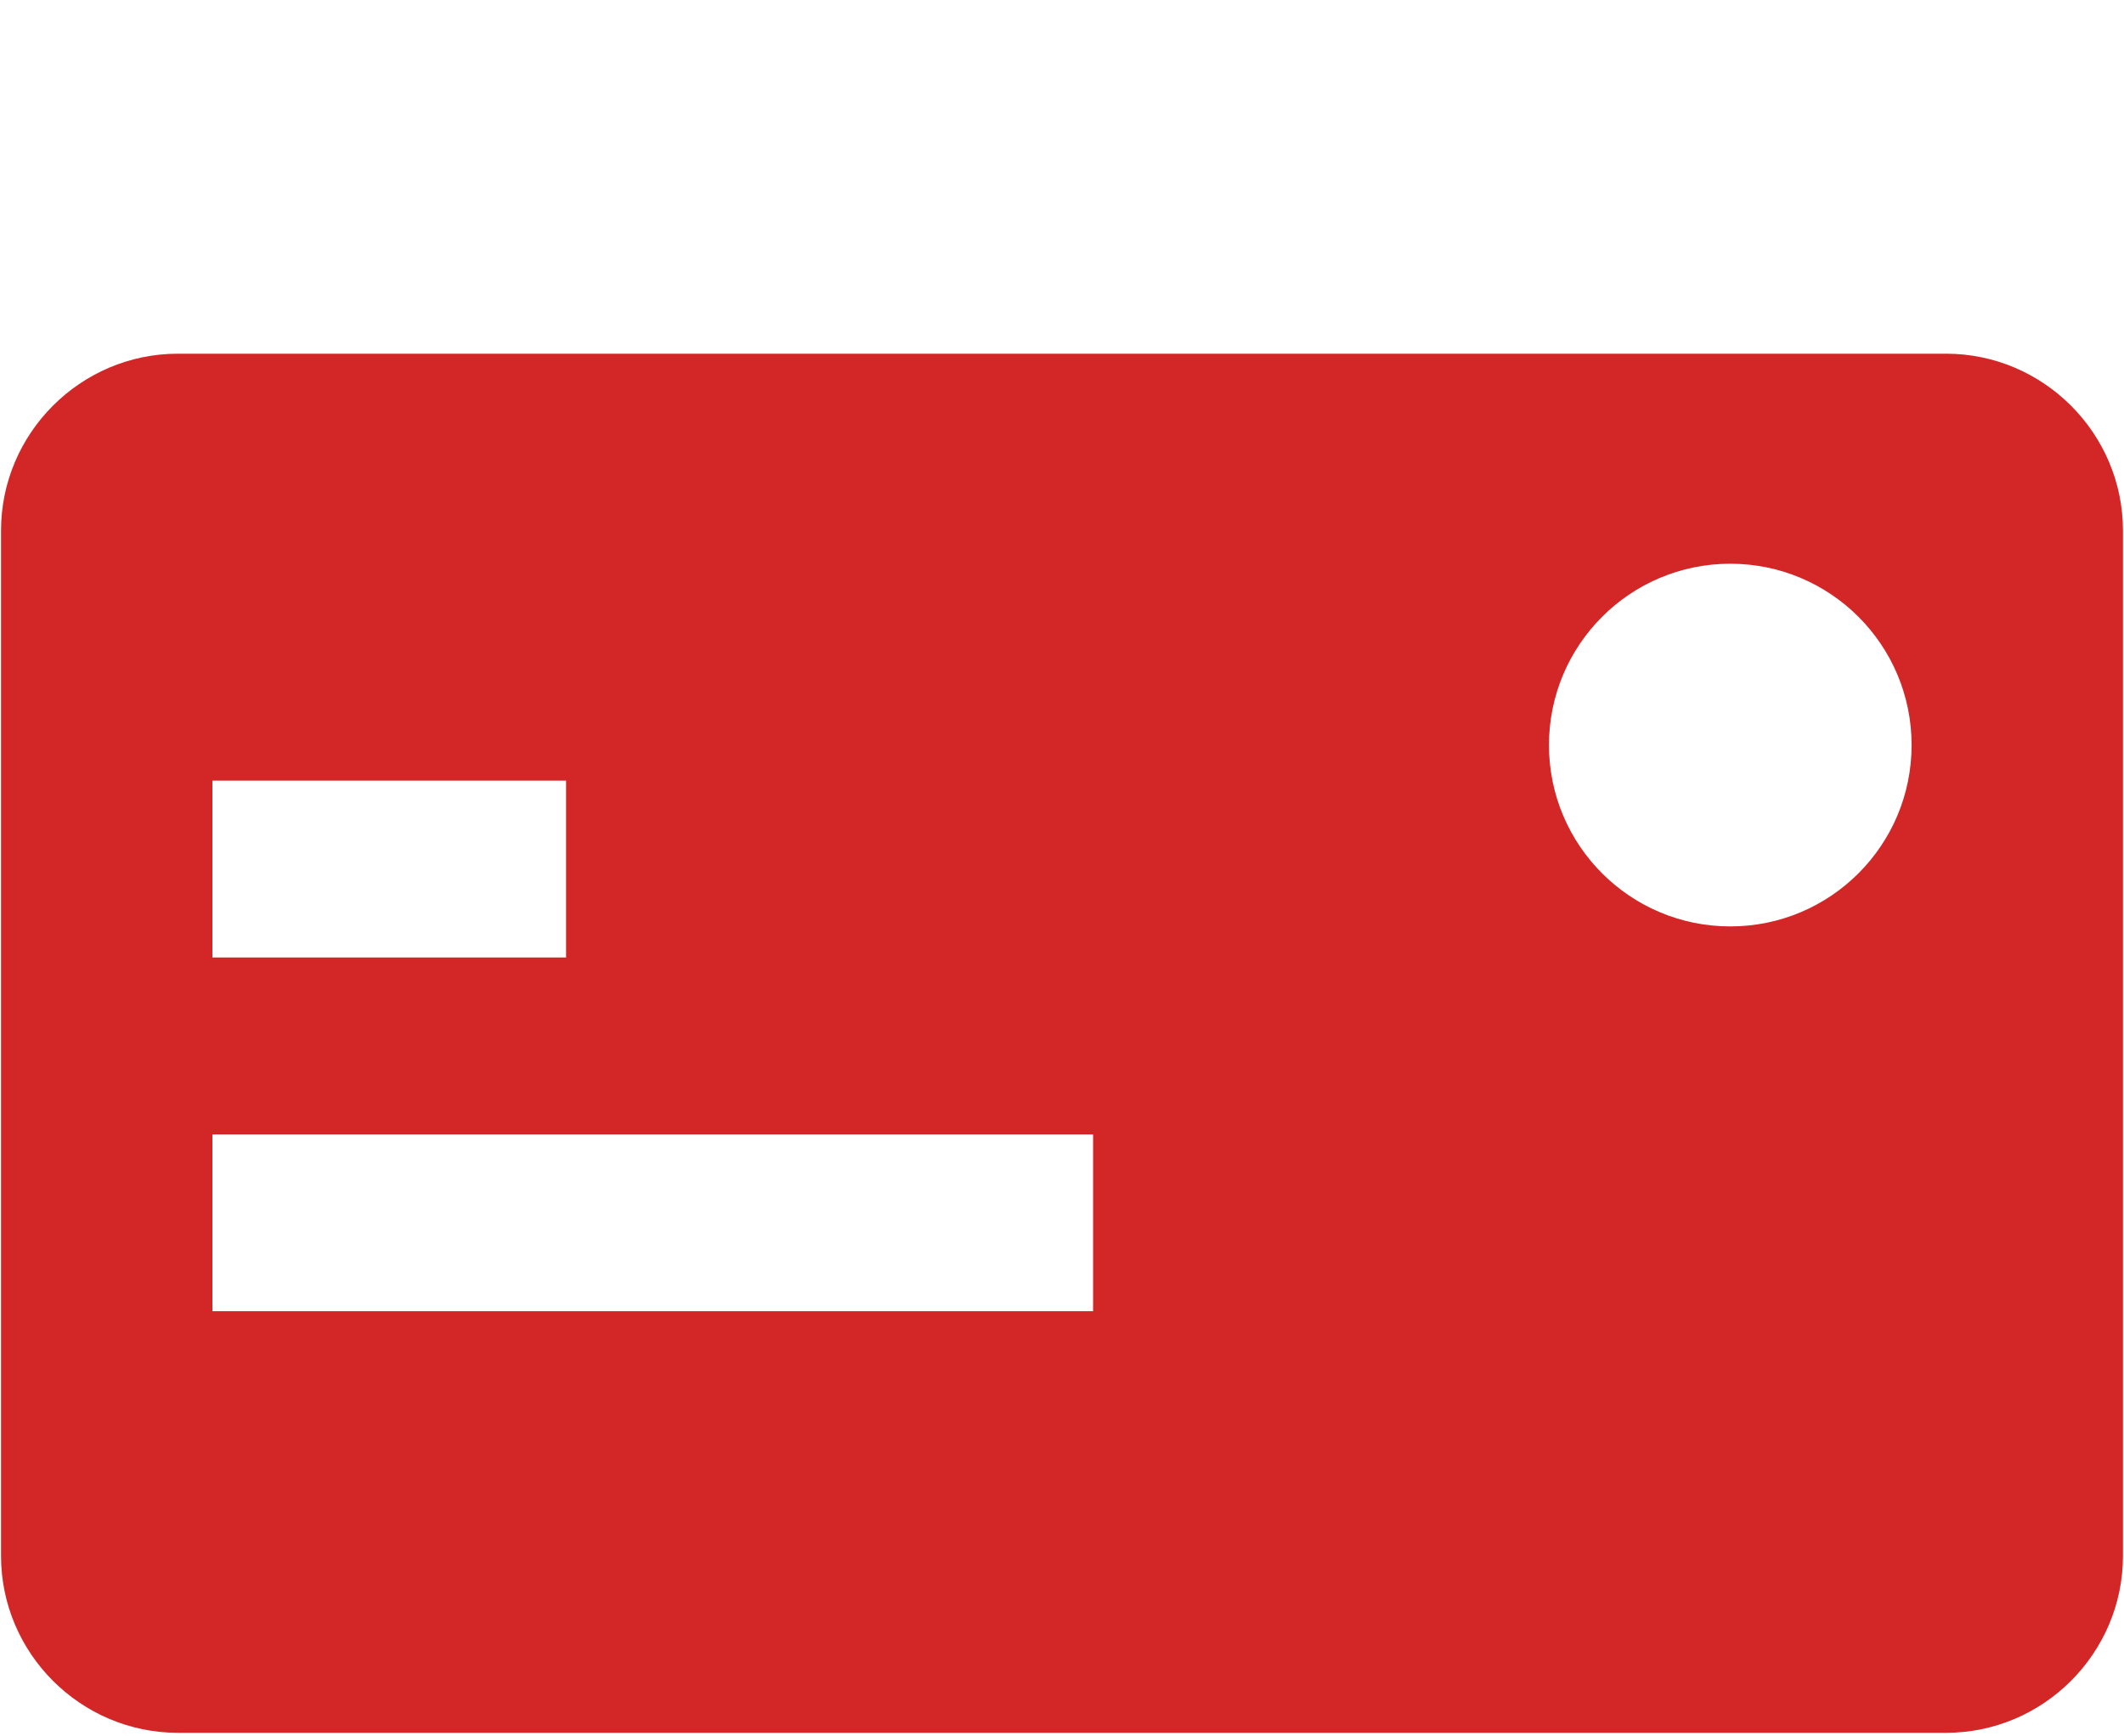
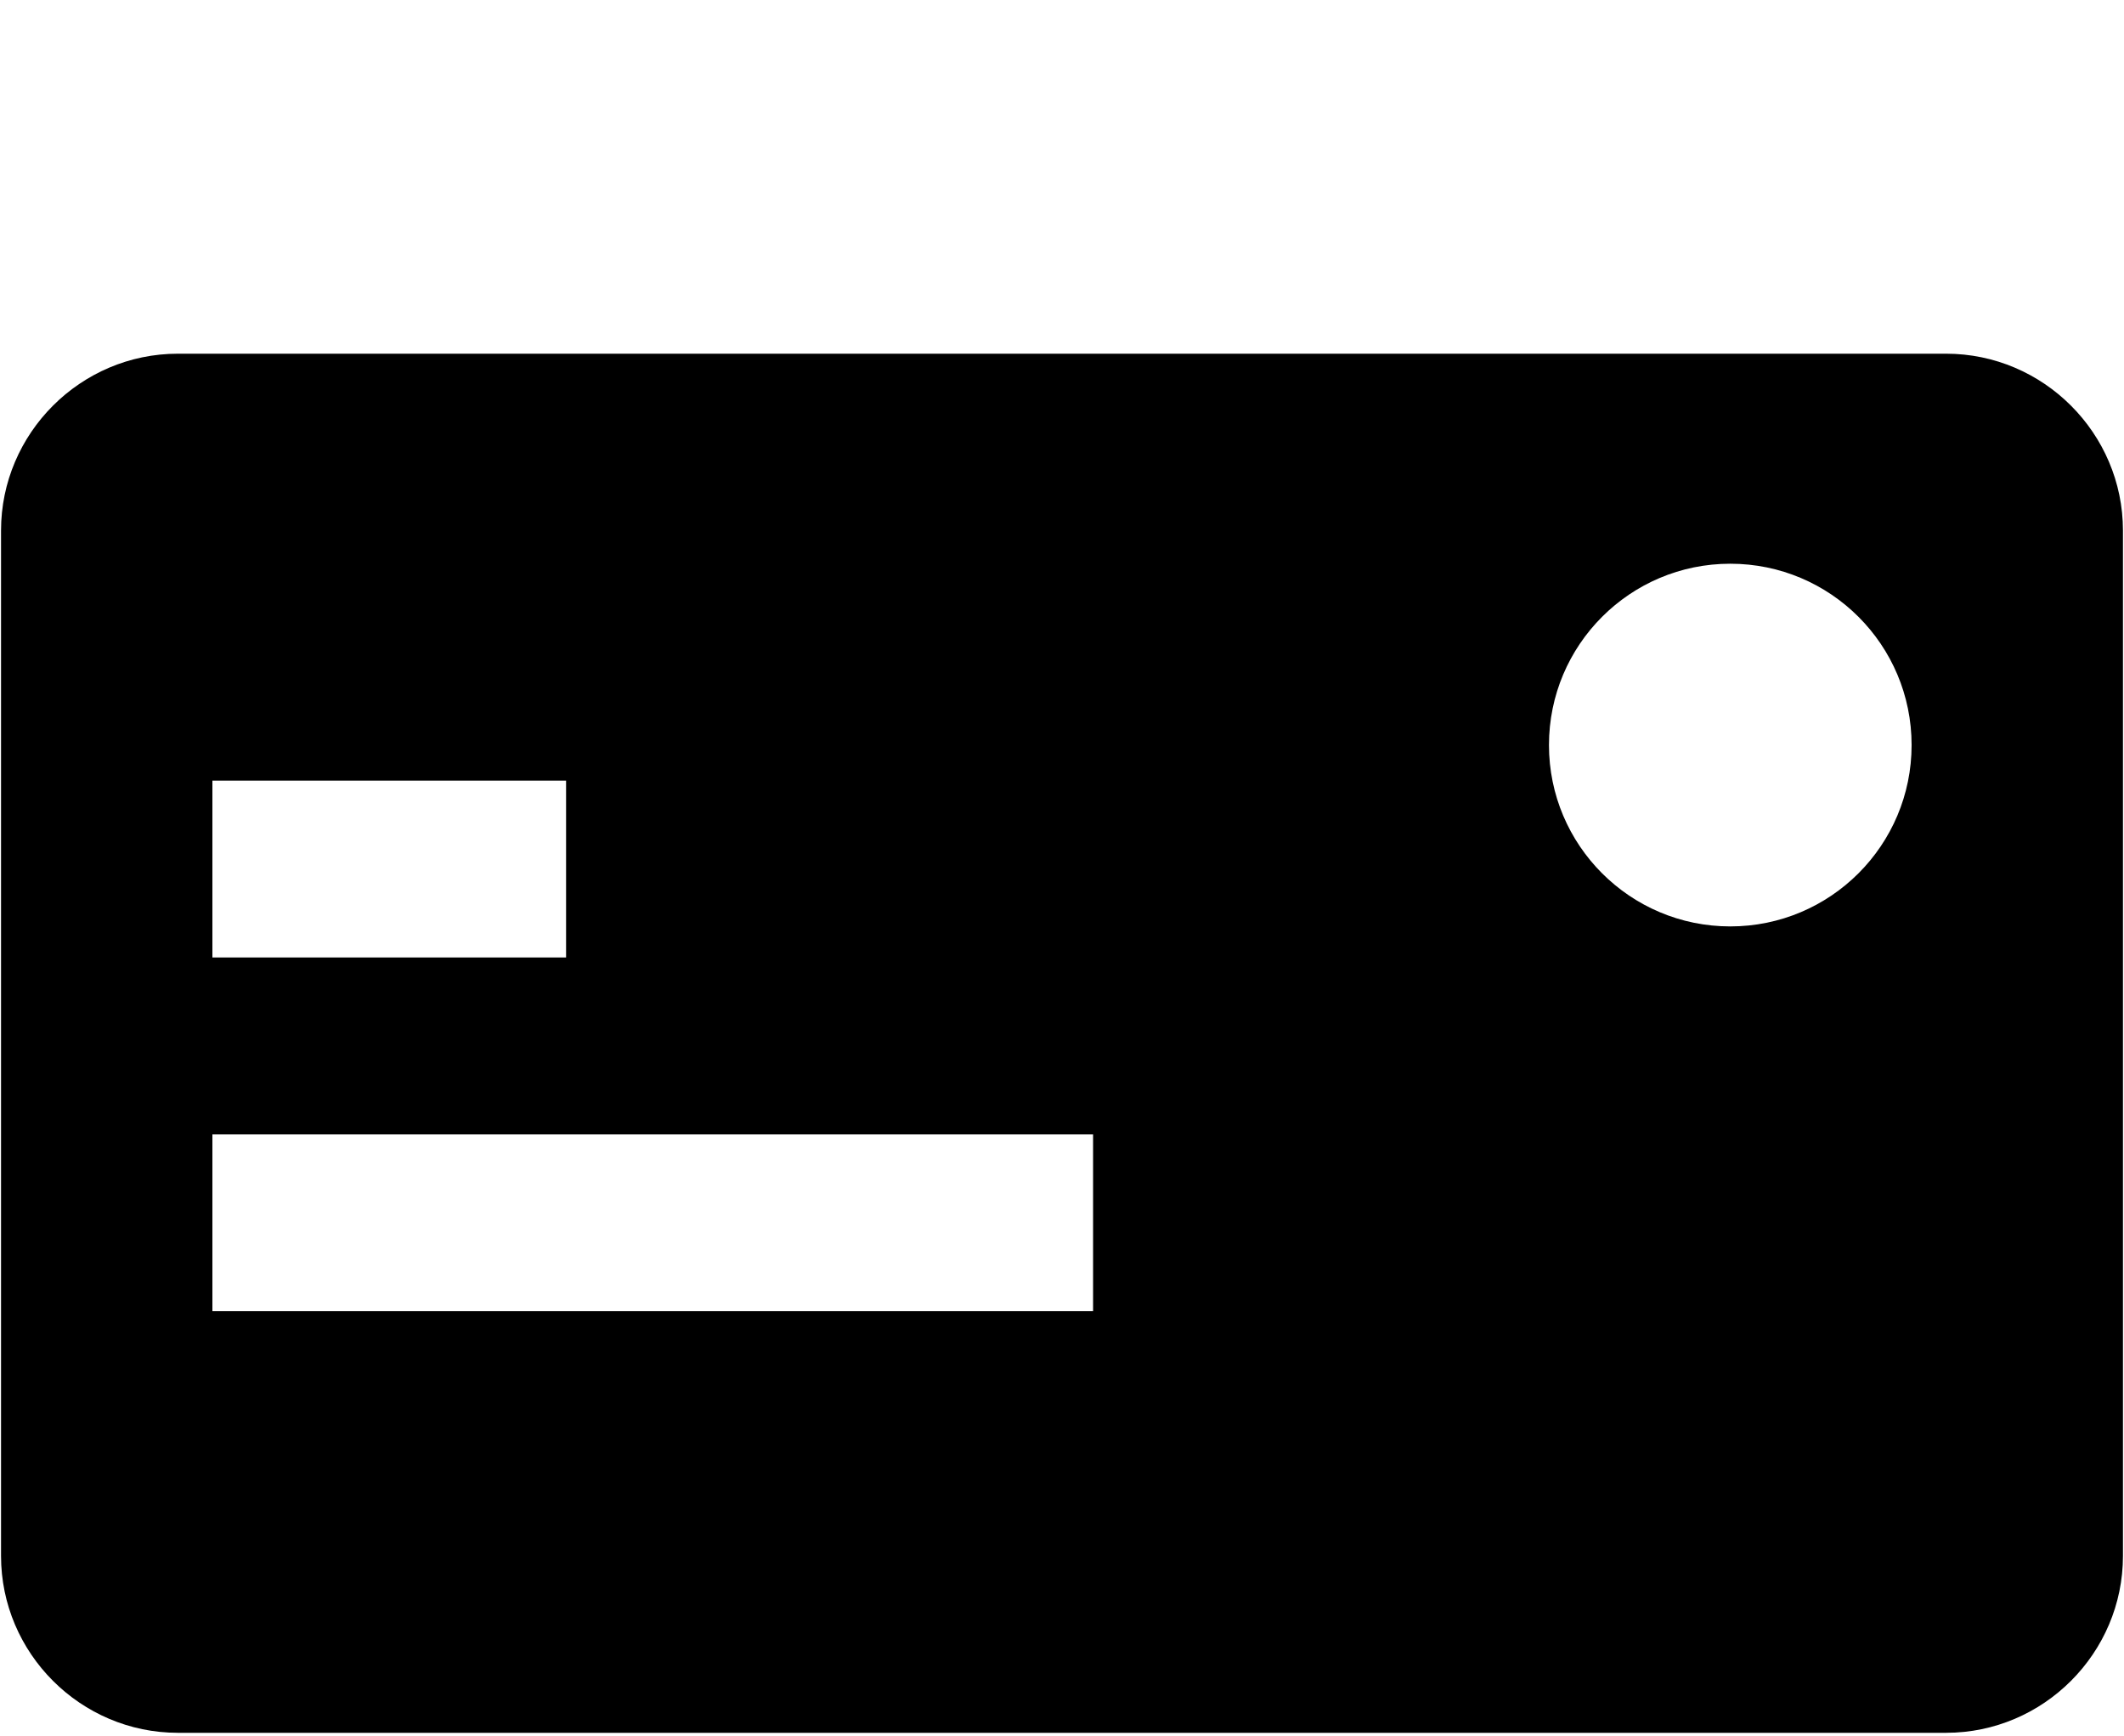
<svg xmlns="http://www.w3.org/2000/svg" width="410" height="335" viewBox="0 0 410 335" fill="none">
-   <path fill-rule="evenodd" clip-rule="evenodd" d="M34.334 68.265H375.664C394.434 68.265 409.799 83.63 409.799 102.4V300.3C409.799 319.07 394.434 334.435 375.669 334.435H34.334C15.559 334.435 0.199 319.07 0.199 300.3V102.4C0.199 83.63 15.559 68.265 34.334 68.265ZM41 253.065H211V218.935H41V253.065ZM41 184.8H109.27V150.665H41V184.8ZM334 178.8C353.33 178.8 369 163.13 369 143.8C369 124.47 353.33 108.8 334 108.8C314.67 108.8 299 124.47 299 143.8C299 163.13 314.67 178.8 334 178.8Z" fill="#d32727" />
+   <path fill-rule="evenodd" clip-rule="evenodd" d="M34.334 68.265H375.664C394.434 68.265 409.799 83.63 409.799 102.4V300.3C409.799 319.07 394.434 334.435 375.669 334.435H34.334C15.559 334.435 0.199 319.07 0.199 300.3V102.4C0.199 83.63 15.559 68.265 34.334 68.265ZM41 253.065H211V218.935H41V253.065ZM41 184.8H109.27V150.665H41V184.8ZM334 178.8C353.33 178.8 369 163.13 369 143.8C369 124.47 353.33 108.8 334 108.8C314.67 108.8 299 124.47 299 143.8C299 163.13 314.67 178.8 334 178.8Z" fill="currentColor" />
  <path d="M341.533 0C360.298 0 375.663 15.37 375.663 34.135H34.328C34.328 15.365 49.688 0 68.463 0H341.533Z" />
</svg>
